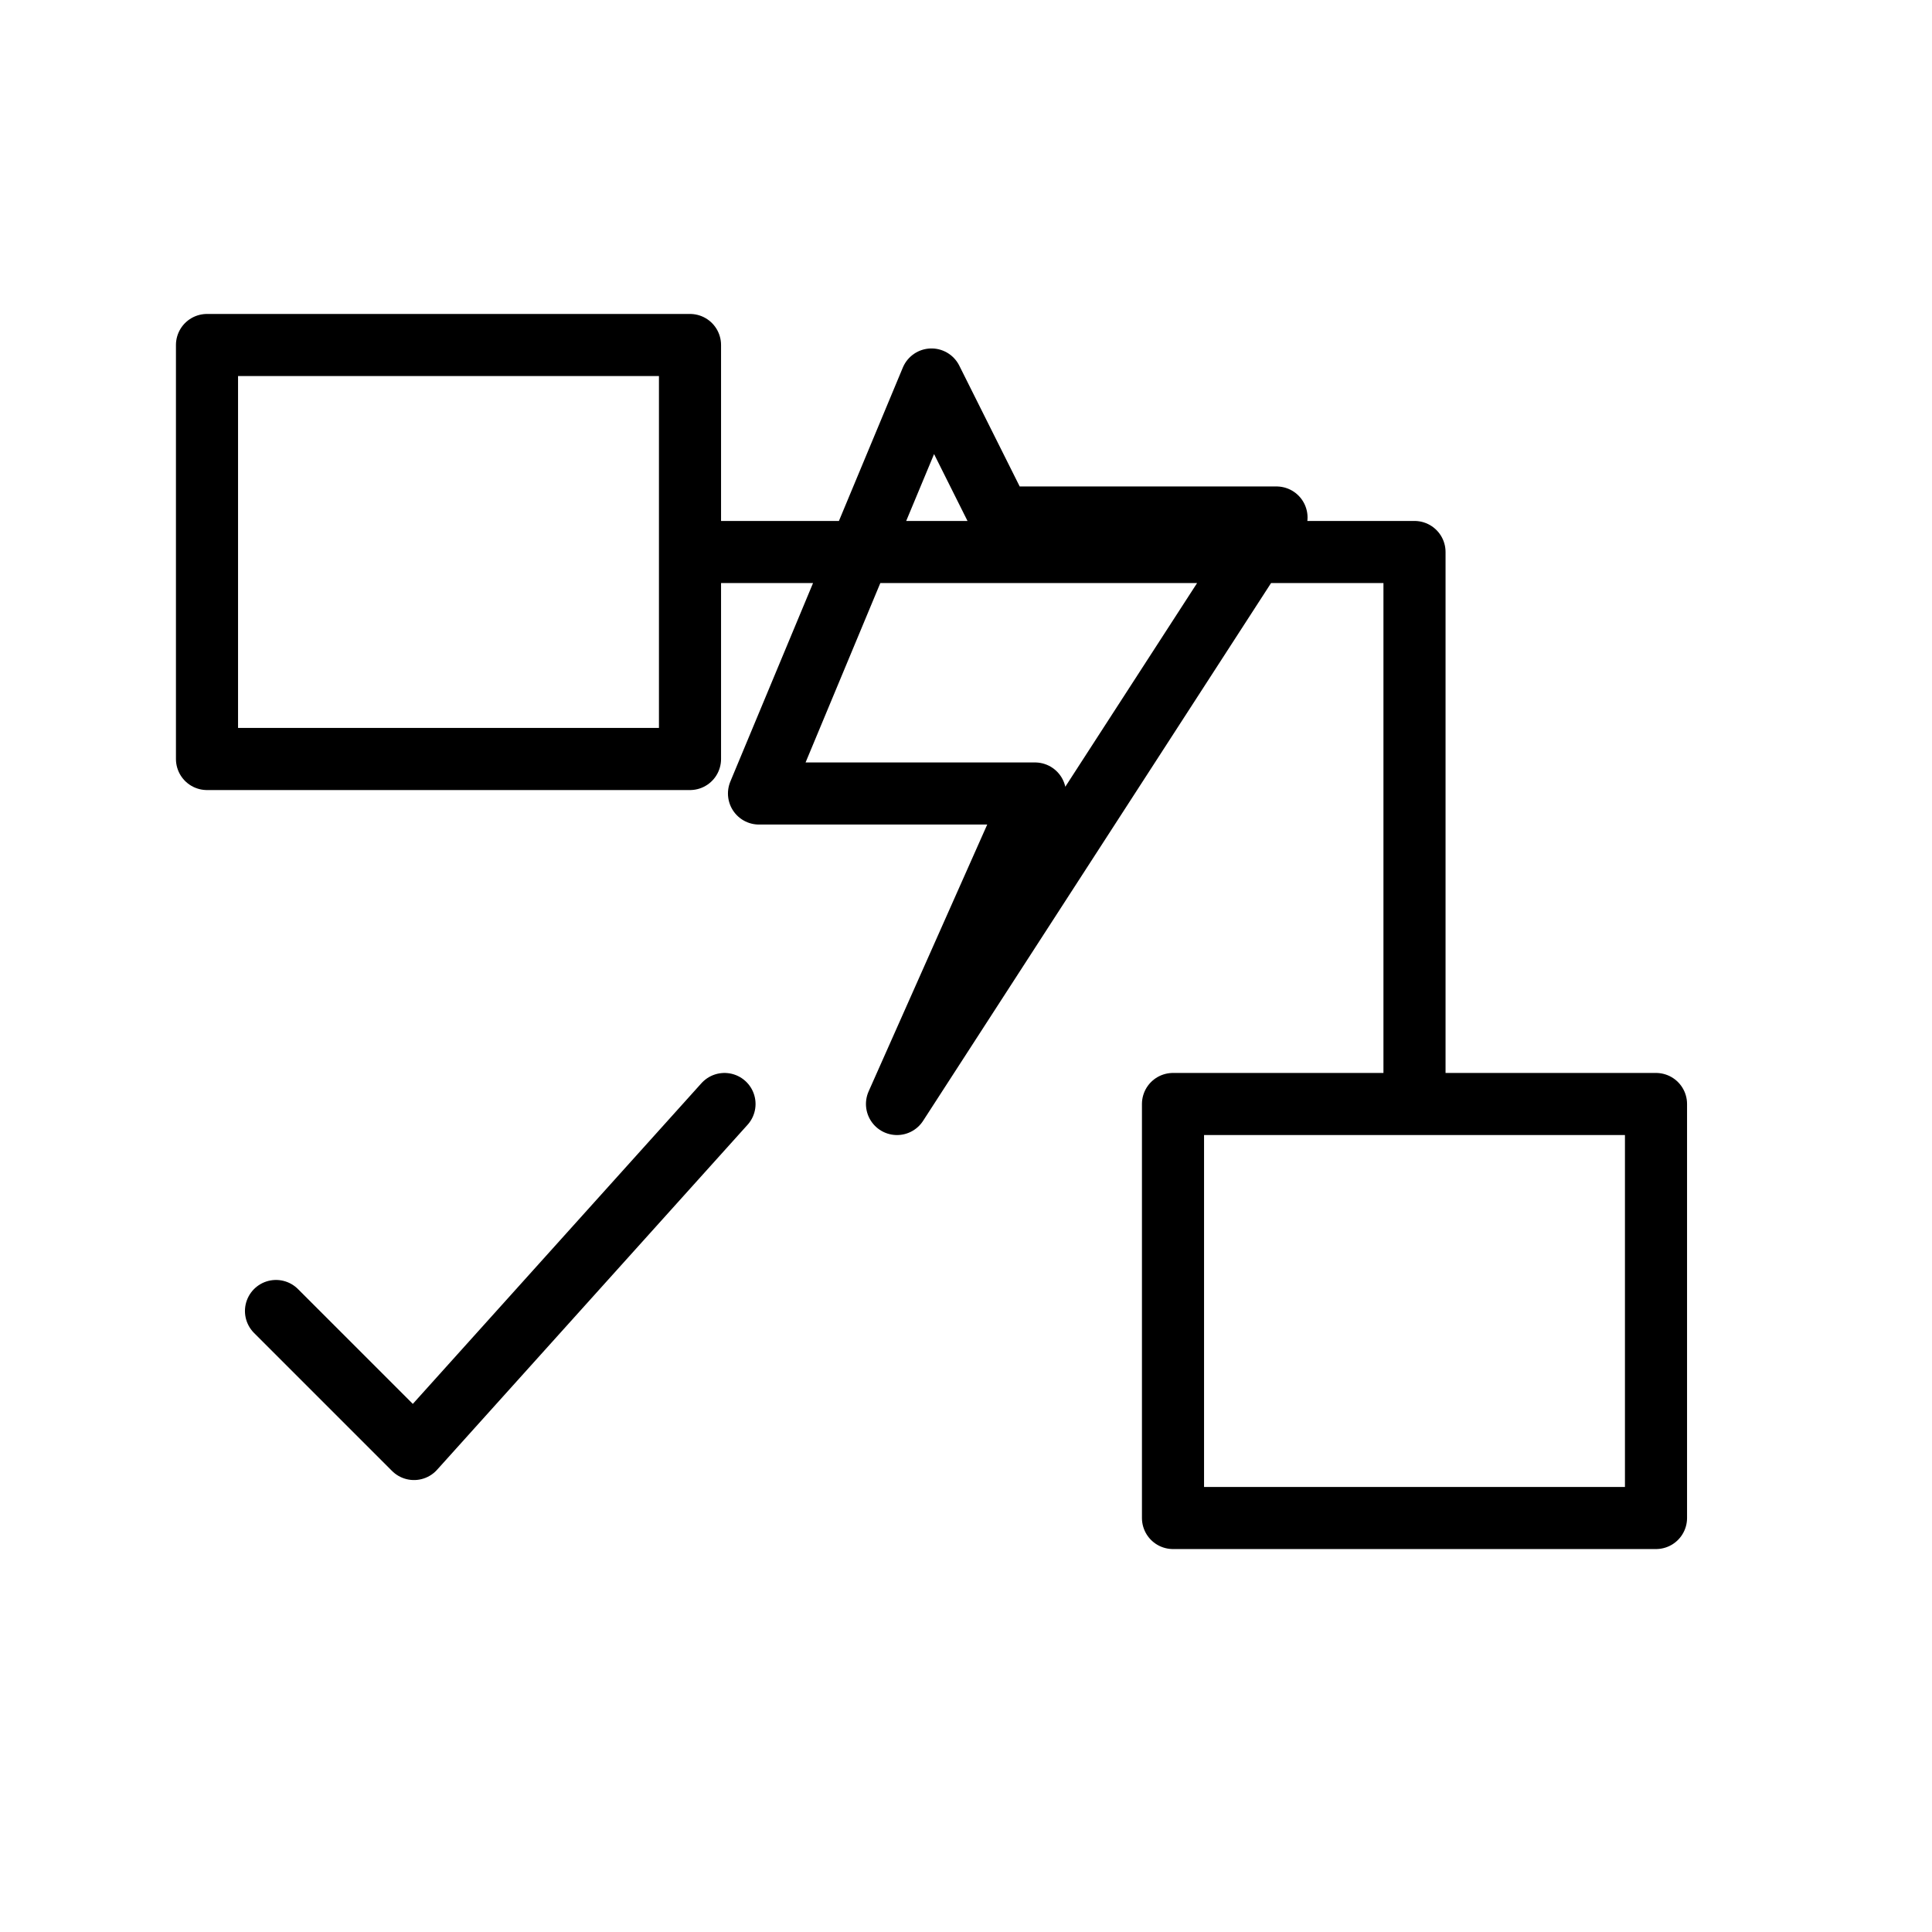
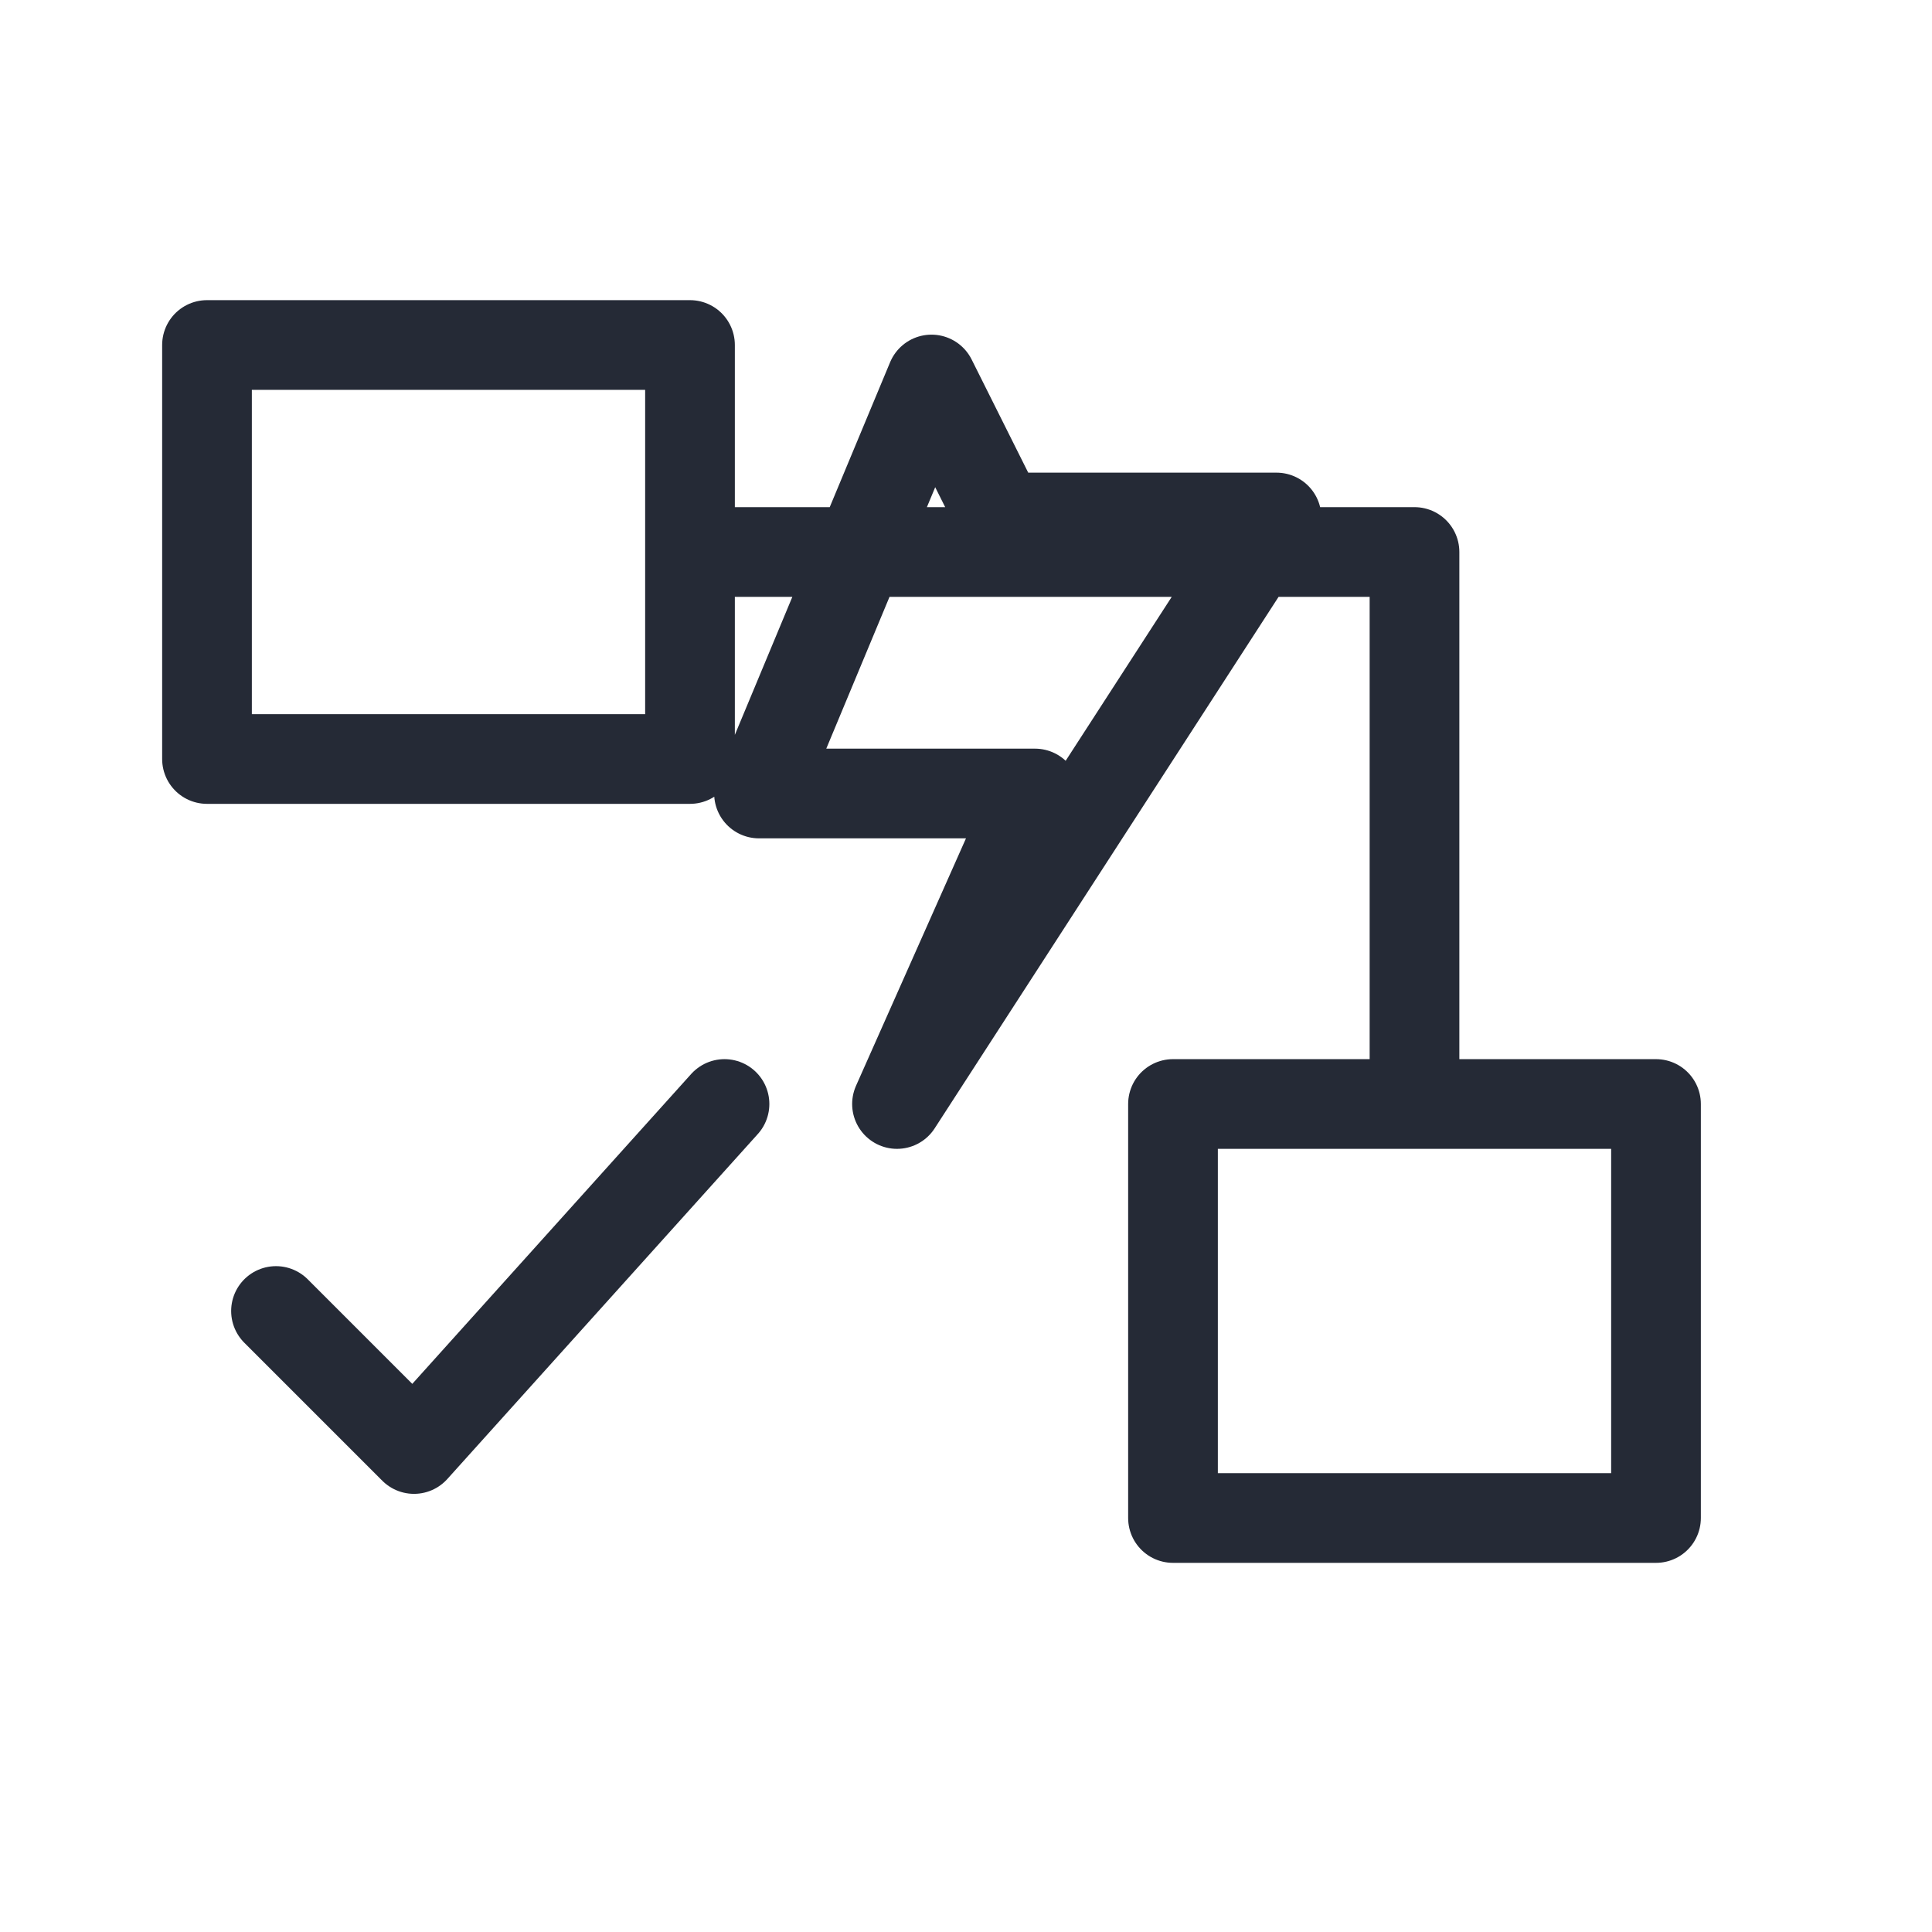
<svg xmlns="http://www.w3.org/2000/svg" viewBox="0 0 56 56" role="img" aria-labelledby="icon-title icon-desc" style="max-width:100%;height:auto">
-   <g fill="none" stroke="currentColor" stroke-width="1.8" stroke-linecap="round" stroke-linejoin="round">
+   <g fill="none" stroke="#252a36" stroke-width="2.6" stroke-linecap="round" stroke-linejoin="round">
    <path d="M6 10h14v12H6zM34 32h14v12H34zM20 16h21v16M27 11l-5 12h8l-4 9 11-17h-8zM8 38l4 4 9-10" />
  </g>
</svg>
